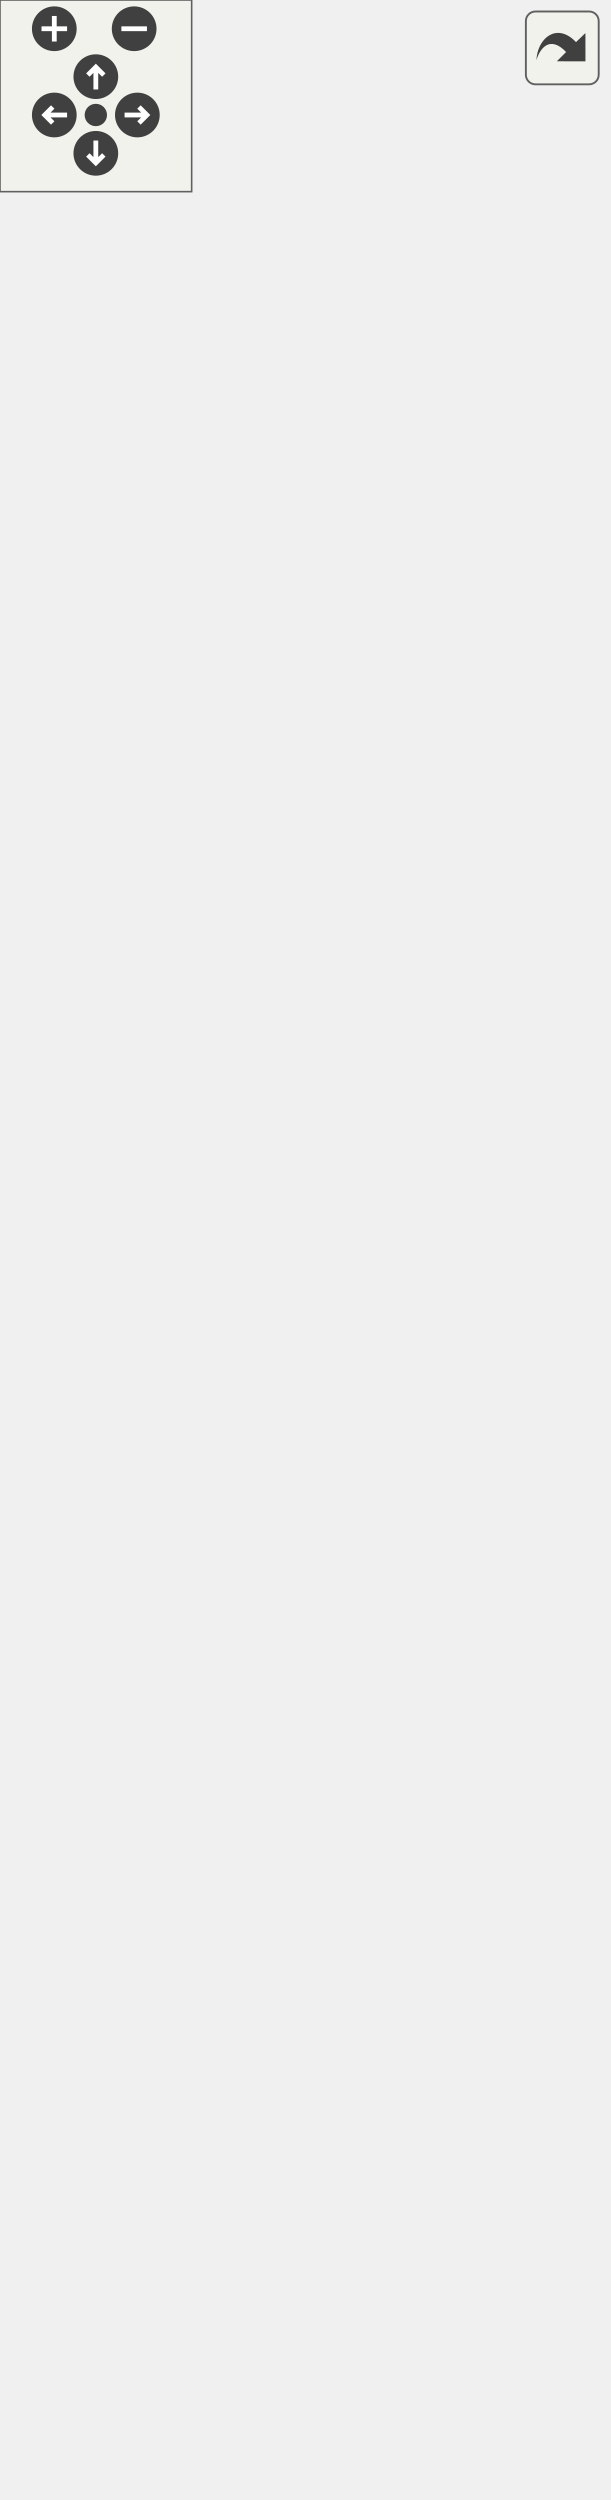
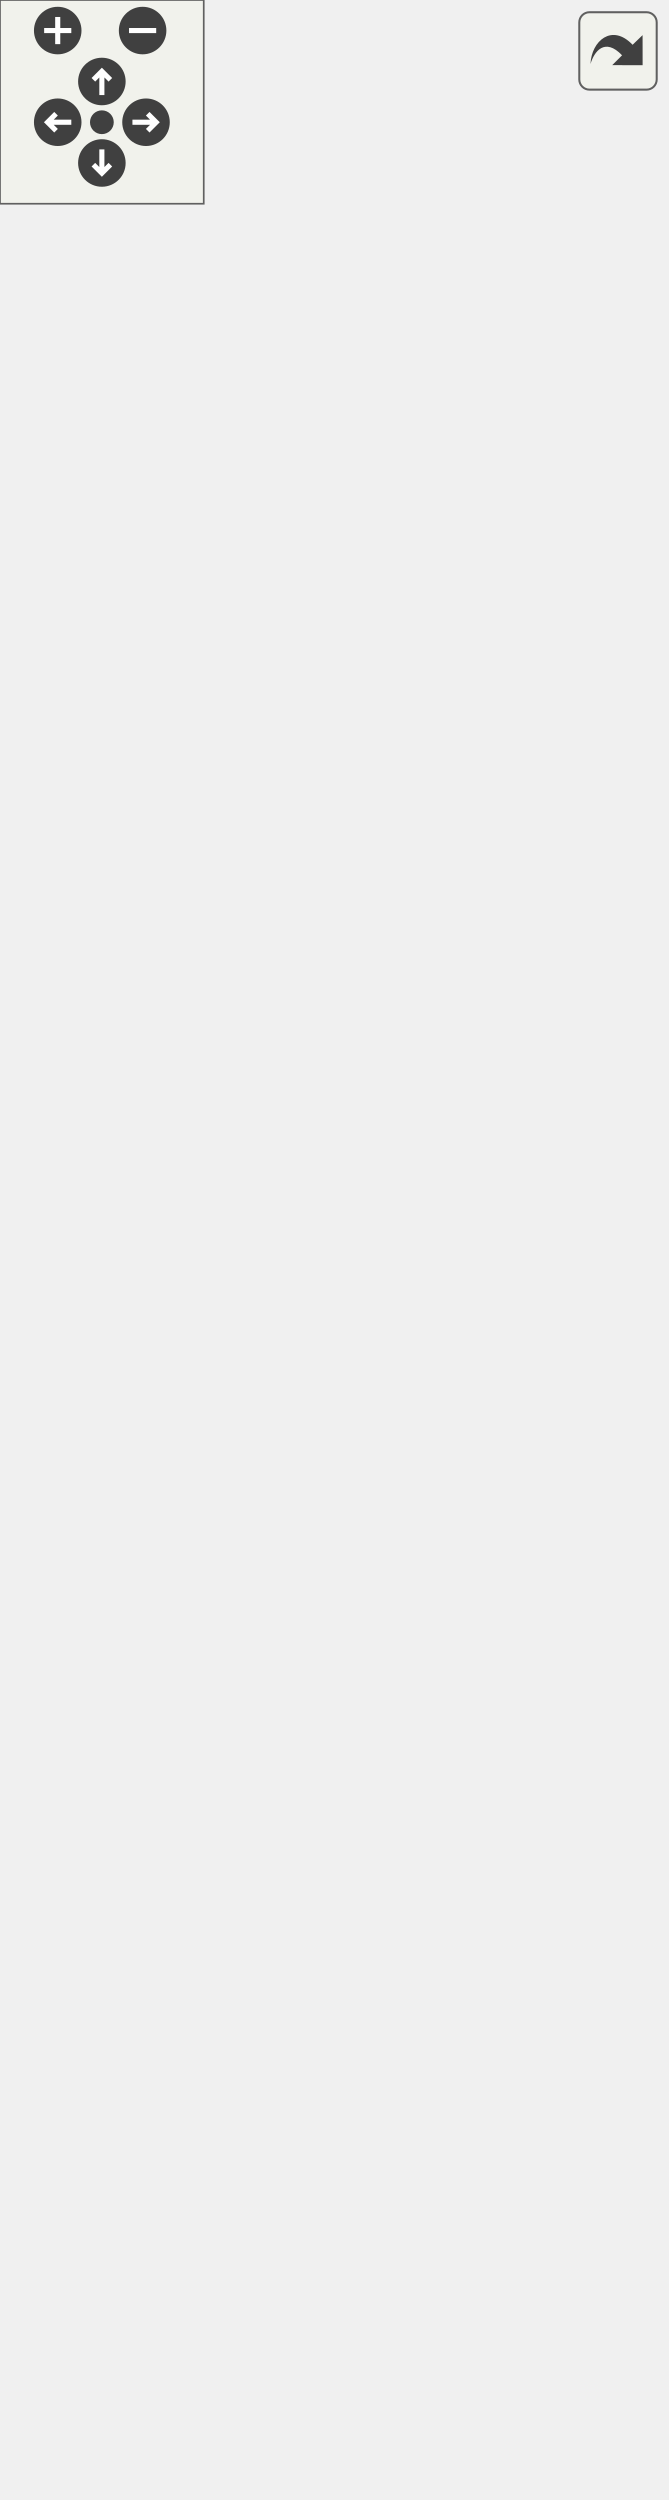
<svg xmlns="http://www.w3.org/2000/svg" xmlns:xlink="http://www.w3.org/1999/xlink" id="main" version="1.1" xml:space="preserve">
  <style type="text/css">
.edge:hover path { stroke: red; }
.edge:hover polygon { stroke: red; fill: red; }
</style>
  <defs>
    <circle id="rim" cx="0" cy="0" r="7" />
    <circle id="rim2" cx="0" cy="0" r="3.5" />
    <g id="zoomPlus">
      <use xlink:href="#rim" fill="#404040">
        <set attributeName="fill" to="#808080" begin="zoomplus.mouseover" end="zoomplus.mouseout" />
      </use>
      <path d="M-4,0h8M0,-4v8" fill="none" stroke="white" stroke-width="1.5" pointer-events="none" />
    </g>
    <g id="zoomMin">
      <use xlink:href="#rim" fill="#404040">
        <set attributeName="fill" to="#808080" begin="zoomminus.mouseover" end="zoomminus.mouseout" />
      </use>
      <path d="M-4,0h8" fill="none" stroke="white" stroke-width="1.5" pointer-events="none" />
    </g>
    <g id="dirArrow">
      <path fill="none" stroke="white" stroke-width="1.5" d="M0,-3.0v7 M-2.5,-0.5L0,-3.0L2.5,-0.5" />
    </g>
    <g id="resetDef">
      <use xlink:href="#rim2" fill="#404040">
        <set attributeName="fill" to="#808080" begin="reset.mouseover" end="reset.mouseout" />
      </use>
    </g>
  </defs>
  <svg id="graph" class="graph">
    <g id="viewport">
      <g id="node1" class="node">
-         <polygon fill="#bfbfbf" stroke="black" points="0,-0.5 0,-117.845 190.028,-117.845 190.028,-0.5 0,-0.5" />
-         <text text-anchor="start" x="8" y="-105.845" font-family="Monaco" font-size="10.00">HydroCouple::ICloneableModel</text>
-         <text text-anchor="middle" x="95.014" y="-92.51" font-family="Monaco" font-size="10.00">Component</text>
-         <polyline fill="none" stroke="black" points="0,-83.175 190.028,-83.175 " />
-         <text text-anchor="middle" x="95.014" y="-71.175" font-family="Monaco" font-size="10.00"> </text>
-         <polyline fill="none" stroke="black" points="0,-61.84 190.028,-61.84 " />
-         <text text-anchor="start" x="8" y="-49.84" font-family="Monaco" font-size="10.00">+ ~ICloneableModelComponent()</text>
-         <text text-anchor="start" x="8" y="-36.505" font-family="Monaco" font-size="10.00">+ parent()</text>
-         <text text-anchor="start" x="8" y="-23.17" font-family="Monaco" font-size="10.00">+ clone()</text>
-         <text text-anchor="start" x="8" y="-9.835" font-family="Monaco" font-size="10.00">+ clones()</text>
+         <g id="a_node1">
+           <a xlink:title="The ICloneableModelComponent class.">
+             <polygon fill="#bfbfbf" stroke="black" points="7,-0.5 7,-101.5 189,-101.5 189,-0.5 7,-0.5" />
+             <text text-anchor="start" x="15" y="-89.5" font-family="Monaco" font-size="10.00">HydroCouple::ICloneableModel</text>
+             <text text-anchor="middle" x="98" y="-78.5" font-family="Monaco" font-size="10.00">Component</text>
+             <polyline fill="none" stroke="black" points="7,-71.5 189,-71.5 " />
+             <text text-anchor="middle" x="98" y="-59.5" font-family="Monaco" font-size="10.00"> </text>
+             <polyline fill="none" stroke="black" points="7,-52.5 189,-52.5 " />
+             <text text-anchor="start" x="15" y="-40.5" font-family="Monaco" font-size="10.00">+ ~ICloneableModelComponent()</text>
+             <text text-anchor="start" x="15" y="-29.5" font-family="Monaco" font-size="10.00">+ parent()</text>
+             <text text-anchor="start" x="15" y="-18.5" font-family="Monaco" font-size="10.00">+ clone()</text>
+             <text text-anchor="start" x="15" y="-7.5" font-family="Monaco" font-size="10.00">+ clones()</text>
+           </a>
+         </g>
      </g>
      <g id="node2" class="node">
        <g id="a_node2">
          <a xlink:href="../../d3/dae/class_hydro_couple_1_1_i_model_component.html" target="_top" xlink:title="IModelComponent interface is the core interface in the HydroCouple standard defining a model componen...">
-             <polygon fill="none" stroke="black" points="3,-154.845 3,-352.199 187.028,-352.199 187.028,-154.845 3,-154.845" />
-             <text text-anchor="middle" x="95.014" y="-340.199" font-family="Monaco" font-size="10.00">HydroCouple::IModelComponent</text>
-             <polyline fill="none" stroke="black" points="3,-330.864 187.028,-330.864 " />
-             <text text-anchor="middle" x="95.014" y="-318.864" font-family="Monaco" font-size="10.00"> </text>
-             <polyline fill="none" stroke="black" points="3,-309.529 187.028,-309.529 " />
-             <text text-anchor="start" x="11.001" y="-297.529" font-family="Monaco" font-size="10.00">+ ~IModelComponent()</text>
-             <text text-anchor="start" x="11.001" y="-284.194" font-family="Monaco" font-size="10.00">+ index()</text>
-             <text text-anchor="start" x="11.001" y="-270.859" font-family="Monaco" font-size="10.00">+ setIndex()</text>
-             <text text-anchor="start" x="11.001" y="-257.524" font-family="Monaco" font-size="10.00">+ componentInfo()</text>
-             <text text-anchor="start" x="11.001" y="-244.189" font-family="Monaco" font-size="10.00">+ arguments()</text>
-             <text text-anchor="start" x="11.001" y="-230.854" font-family="Monaco" font-size="10.00">+ status()</text>
-             <text text-anchor="start" x="11.001" y="-217.52" font-family="Monaco" font-size="10.00">+ inputs()</text>
-             <text text-anchor="start" x="11.001" y="-204.185" font-family="Monaco" font-size="10.00">+ outputs()</text>
-             <text text-anchor="start" x="11.001" y="-190.85" font-family="Monaco" font-size="10.00">+ initialize()</text>
-             <text text-anchor="start" x="11.001" y="-177.515" font-family="Monaco" font-size="10.00">+ validate()</text>
-             <text text-anchor="start" x="11.001" y="-164.18" font-family="Monaco" font-size="10.00">and 18 more...</text>
+             <polygon fill="none" stroke="black" points="10.5,-138.5 10.5,-305.5 185.5,-305.5 185.5,-138.5 10.5,-138.5" />
+             <text text-anchor="middle" x="98" y="-293.5" font-family="Monaco" font-size="10.00">HydroCouple::IModelComponent</text>
+             <polyline fill="none" stroke="black" points="10.5,-286.5 185.5,-286.5 " />
+             <text text-anchor="middle" x="98" y="-274.5" font-family="Monaco" font-size="10.00"> </text>
+             <polyline fill="none" stroke="black" points="10.5,-267.5 185.5,-267.5 " />
+             <text text-anchor="start" x="18.5" y="-255.5" font-family="Monaco" font-size="10.00">+ ~IModelComponent()</text>
+             <text text-anchor="start" x="18.5" y="-244.5" font-family="Monaco" font-size="10.00">+ componentInfo()</text>
+             <text text-anchor="start" x="18.5" y="-233.5" font-family="Monaco" font-size="10.00">+ arguments()</text>
+             <text text-anchor="start" x="18.5" y="-222.5" font-family="Monaco" font-size="10.00">+ status()</text>
+             <text text-anchor="start" x="18.5" y="-211.5" font-family="Monaco" font-size="10.00">+ inputs()</text>
+             <text text-anchor="start" x="18.5" y="-200.5" font-family="Monaco" font-size="10.00">+ outputs()</text>
+             <text text-anchor="start" x="18.5" y="-189.5" font-family="Monaco" font-size="10.00">+ initialize()</text>
+             <text text-anchor="start" x="18.5" y="-178.5" font-family="Monaco" font-size="10.00">+ validate()</text>
+             <text text-anchor="start" x="18.5" y="-167.5" font-family="Monaco" font-size="10.00">+ prepare()</text>
+             <text text-anchor="start" x="18.5" y="-156.5" font-family="Monaco" font-size="10.00">+ update()</text>
+             <text text-anchor="start" x="18.5" y="-145.5" font-family="Monaco" font-size="10.00">and 13 more...</text>
          </a>
        </g>
      </g>
      <g id="edge1" class="edge">
-         <path fill="none" stroke="midnightblue" d="M95.014,-144.405C95.014,-135.363 95.014,-126.465 95.014,-118.035" />
-         <polygon fill="none" stroke="midnightblue" points="91.514,-144.657 95.014,-154.657 98.514,-144.657 91.514,-144.657" />
+         <path fill="none" stroke="midnightblue" d="M98,-128.47C98,-119.28 98,-110.21 98,-101.71" />
+         <polygon fill="none" stroke="midnightblue" points="94.5,-128.48 98,-138.48 101.5,-128.48 94.5,-128.48" />
      </g>
      <g id="node3" class="node">
        <g id="a_node3">
-           <a xlink:href="../../d2/d2a/class_hydro_couple_1_1_i_identity.html" target="_top" xlink:title="IIdentity interface class defines a method to get the Id of an HydroCouple entity. ">
-             <polygon fill="none" stroke="black" points="21.003,-389.199 21.003,-466.539 169.025,-466.539 169.025,-389.199 21.003,-389.199" />
-             <text text-anchor="middle" x="95.014" y="-454.539" font-family="Monaco" font-size="10.00">HydroCouple::IIdentity</text>
-             <polyline fill="none" stroke="black" points="21.003,-445.204 169.025,-445.204 " />
-             <text text-anchor="middle" x="95.014" y="-433.204" font-family="Monaco" font-size="10.00"> </text>
-             <polyline fill="none" stroke="black" points="21.003,-423.869 169.025,-423.869 " />
-             <text text-anchor="start" x="29.003" y="-411.869" font-family="Monaco" font-size="10.00">+ ~IIdentity()</text>
-             <text text-anchor="start" x="29.003" y="-398.534" font-family="Monaco" font-size="10.00">+ id()</text>
+           <a xlink:href="../../d2/d2a/class_hydro_couple_1_1_i_identity.html" target="_top" xlink:title="IIdentity interface class defines a method to get the Id of an HydroCouple entity.">
+             <polygon fill="none" stroke="black" points="35,-342.5 35,-410.5 161,-410.5 161,-342.5 35,-342.5" />
+             <text text-anchor="middle" x="98" y="-398.5" font-family="Monaco" font-size="10.00">HydroCouple::IIdentity</text>
+             <polyline fill="none" stroke="black" points="35,-391.5 161,-391.5 " />
+             <text text-anchor="middle" x="98" y="-379.5" font-family="Monaco" font-size="10.00"> </text>
+             <polyline fill="none" stroke="black" points="35,-372.5 161,-372.5 " />
+             <text text-anchor="start" x="43" y="-360.5" font-family="Monaco" font-size="10.00">+ ~IIdentity()</text>
+             <text text-anchor="start" x="43" y="-349.5" font-family="Monaco" font-size="10.00">+ id()</text>
          </a>
        </g>
      </g>
      <g id="edge2" class="edge">
-         <path fill="none" stroke="midnightblue" d="M95.014,-378.777C95.014,-370.389 95.014,-361.398 95.014,-352.231" />
-         <polygon fill="none" stroke="midnightblue" points="91.514,-379.047 95.014,-389.047 98.514,-379.047 91.514,-379.047" />
+         <path fill="none" stroke="midnightblue" d="M98,-332.23C98,-323.88 98,-314.89 98,-305.76" />
+         <polygon fill="none" stroke="midnightblue" points="94.5,-332.41 98,-342.41 101.5,-332.41 94.5,-332.41" />
      </g>
      <g id="node4" class="node">
        <g id="a_node4">
-           <a xlink:href="../../db/d64/class_hydro_couple_1_1_i_description.html" target="_top" xlink:title="IDescription interface class provides descriptive information on a HydroCouple object. ">
-             <polygon fill="none" stroke="black" points="12.002,-503.539 12.002,-620.884 178.026,-620.884 178.026,-503.539 12.002,-503.539" />
-             <text text-anchor="middle" x="95.014" y="-608.884" font-family="Monaco" font-size="10.00">HydroCouple::IDescription</text>
-             <polyline fill="none" stroke="black" points="12.002,-599.549 178.026,-599.549 " />
-             <text text-anchor="middle" x="95.014" y="-587.549" font-family="Monaco" font-size="10.00"> </text>
-             <polyline fill="none" stroke="black" points="12.002,-578.214 178.026,-578.214 " />
-             <text text-anchor="start" x="20.002" y="-566.214" font-family="Monaco" font-size="10.00">+ ~IDescription()</text>
-             <text text-anchor="start" x="20.002" y="-552.879" font-family="Monaco" font-size="10.00">+ caption()</text>
-             <text text-anchor="start" x="20.002" y="-539.544" font-family="Monaco" font-size="10.00">+ setCaption()</text>
-             <text text-anchor="start" x="20.002" y="-526.209" font-family="Monaco" font-size="10.00">+ description()</text>
-             <text text-anchor="start" x="20.002" y="-512.874" font-family="Monaco" font-size="10.00">+ setDescription()</text>
+           <a xlink:href="../../db/d64/class_hydro_couple_1_1_i_description.html" target="_top" xlink:title="IDescription interface class provides descriptive information on a HydroCouple object.">
+             <polygon fill="none" stroke="black" points="26,-447.5 26,-548.5 170,-548.5 170,-447.5 26,-447.5" />
+             <text text-anchor="middle" x="98" y="-536.5" font-family="Monaco" font-size="10.00">HydroCouple::IDescription</text>
+             <polyline fill="none" stroke="black" points="26,-529.5 170,-529.5 " />
+             <text text-anchor="middle" x="98" y="-517.5" font-family="Monaco" font-size="10.00"> </text>
+             <polyline fill="none" stroke="black" points="26,-510.5 170,-510.5 " />
+             <text text-anchor="start" x="34" y="-498.5" font-family="Monaco" font-size="10.00">+ ~IDescription()</text>
+             <text text-anchor="start" x="34" y="-487.5" font-family="Monaco" font-size="10.00">+ caption()</text>
+             <text text-anchor="start" x="34" y="-476.5" font-family="Monaco" font-size="10.00">+ setCaption()</text>
+             <text text-anchor="start" x="34" y="-465.5" font-family="Monaco" font-size="10.00">+ description()</text>
+             <text text-anchor="start" x="34" y="-454.5" font-family="Monaco" font-size="10.00">+ setDescription()</text>
          </a>
        </g>
      </g>
      <g id="edge3" class="edge">
-         <path fill="none" stroke="midnightblue" d="M95.014,-492.973C95.014,-483.934 95.014,-474.947 95.014,-466.687" />
-         <polygon fill="none" stroke="midnightblue" points="91.514,-493.164 95.014,-503.164 98.514,-493.164 91.514,-493.164" />
+         <path fill="none" stroke="midnightblue" d="M98,-437.17C98,-428.11 98,-419.05 98,-410.83" />
+         <polygon fill="none" stroke="midnightblue" points="94.5,-437.36 98,-447.36 101.5,-437.36 94.5,-437.36" />
      </g>
      <g id="node5" class="node">
        <g id="a_node5">
-           <a xlink:href="../../dd/dbf/class_hydro_couple_1_1_i_property_changed.html" target="_top" xlink:title="IPropertyChanged interface is used to emit signal/event when a property of an object changes...">
-             <polygon fill="none" stroke="black" points="0,-657.884 0,-721.889 190.028,-721.889 190.028,-657.884 0,-657.884" />
-             <text text-anchor="middle" x="95.014" y="-709.889" font-family="Monaco" font-size="10.00">HydroCouple::IPropertyChanged</text>
-             <polyline fill="none" stroke="black" points="0,-700.554 190.028,-700.554 " />
-             <text text-anchor="middle" x="95.014" y="-688.554" font-family="Monaco" font-size="10.00"> </text>
-             <polyline fill="none" stroke="black" points="0,-679.219 190.028,-679.219 " />
-             <text text-anchor="start" x="8" y="-667.219" font-family="Monaco" font-size="10.00">+ ~IPropertyChanged()</text>
+           <a xlink:href="../../dd/dbf/class_hydro_couple_1_1_i_property_changed.html" target="_top" xlink:title="IPropertyChanged interface is used to emit signal/event when a property of an object changes.">
+             <polygon fill="none" stroke="black" points="0,-585.5 0,-675.5 196,-675.5 196,-585.5 0,-585.5" />
+             <text text-anchor="middle" x="98" y="-663.5" font-family="Monaco" font-size="10.00">HydroCouple::IPropertyChanged</text>
+             <polyline fill="none" stroke="black" points="0,-656.5 196,-656.5 " />
+             <text text-anchor="middle" x="98" y="-644.5" font-family="Monaco" font-size="10.00"> </text>
+             <polyline fill="none" stroke="black" points="0,-637.5 196,-637.5 " />
+             <text text-anchor="start" x="8" y="-625.5" font-family="Monaco" font-size="10.00">+ ~IPropertyChanged()</text>
+             <text text-anchor="start" x="8" y="-614.5" font-family="Monaco" font-size="10.00">+ registerPropertyChangedListener()</text>
+             <text text-anchor="start" x="8" y="-603.5" font-family="Monaco" font-size="10.00">+ deRegisterPropertyChanged</text>
+             <text text-anchor="start" x="8" y="-592.5" font-family="Monaco" font-size="10.00">Listener()</text>
          </a>
        </g>
      </g>
      <g id="edge4" class="edge">
-         <path fill="none" stroke="midnightblue" d="M95.014,-647.563C95.014,-639.178 95.014,-630.212 95.014,-621.37" />
-         <polygon fill="none" stroke="midnightblue" points="91.514,-647.821 95.014,-657.821 98.514,-647.821 91.514,-647.821" />
+         <path fill="none" stroke="midnightblue" d="M98,-575.13C98,-566.31 98,-557.22 98,-548.52" />
+         <polygon fill="none" stroke="midnightblue" points="94.5,-575.32 98,-585.32 101.5,-575.32 94.5,-575.32" />
      </g>
    </g>
  </svg>
  <g id="navigator" transform="translate(0 0)" fill="#404254">
    <rect fill="#f2f5e9" fill-opacity="0.5" stroke="#606060" stroke-width=".5" x="0" y="0" width="60" height="60" />
    <use id="zoomplus" xlink:href="#zoomPlus" x="17" y="9" />
    <use id="zoomminus" xlink:href="#zoomMin" x="42" y="9" />
    <use id="reset" xlink:href="#resetDef" x="30" y="36" />
    <g id="arrowUp" xlink:href="#dirArrow" transform="translate(30 24)">
      <use xlink:href="#rim" fill="#404040">
        <set attributeName="fill" to="#808080" begin="arrowUp.mouseover" end="arrowUp.mouseout" />
      </use>
      <path fill="none" stroke="white" stroke-width="1.5" d="M0,-3.0v7 M-2.5,-0.5L0,-3.0L2.5,-0.5" />
    </g>
    <g id="arrowRight" xlink:href="#dirArrow" transform="rotate(90) translate(36 -43)">
      <use xlink:href="#rim" fill="#404040">
        <set attributeName="fill" to="#808080" begin="arrowRight.mouseover" end="arrowRight.mouseout" />
      </use>
      <path fill="none" stroke="white" stroke-width="1.5" d="M0,-3.0v7 M-2.5,-0.5L0,-3.0L2.5,-0.5" />
    </g>
    <g id="arrowDown" xlink:href="#dirArrow" transform="rotate(180) translate(-30 -48)">
      <use xlink:href="#rim" fill="#404040">
        <set attributeName="fill" to="#808080" begin="arrowDown.mouseover" end="arrowDown.mouseout" />
      </use>
      <path fill="none" stroke="white" stroke-width="1.5" d="M0,-3.0v7 M-2.5,-0.5L0,-3.0L2.5,-0.5" />
    </g>
    <g id="arrowLeft" xlink:href="#dirArrow" transform="rotate(270) translate(-36 17)">
      <use xlink:href="#rim" fill="#404040">
        <set attributeName="fill" to="#808080" begin="arrowLeft.mouseover" end="arrowLeft.mouseout" />
      </use>
      <path fill="none" stroke="white" stroke-width="1.5" d="M0,-3.0v7 M-2.5,-0.5L0,-3.0L2.5,-0.5" />
    </g>
  </g>
  <svg viewBox="0 0 15 15" width="100%" height="30px" preserveAspectRatio="xMaxYMin meet">
    <g id="arrow_out" transform="scale(0.3 0.3)">
      <a xlink:href="class_hydro_couple_1_1_i_cloneable_model_component__inherit__graph_org.svg" target="_base">
        <rect id="button" ry="5" rx="5" y="6" x="6" height="38" width="38" fill="#f2f5e9" fill-opacity="0.5" stroke="#606060" stroke-width="1.0" />
        <path id="arrow" d="M 11.5,31.437 C 11.94,20.098 22.043,11.323 32.159,21.979 L 37.069,17.246 C 37.069,17.246 37.088,32 37.088,32 L 22.16,31.978 C 22.16,31.978 26.998,27.14 26.998,27.14 C 18.529,18.264 13.292,25.23 11.5,31.437 z" style="fill:#404040;" />
      </a>
    </g>
  </svg>
</svg>
